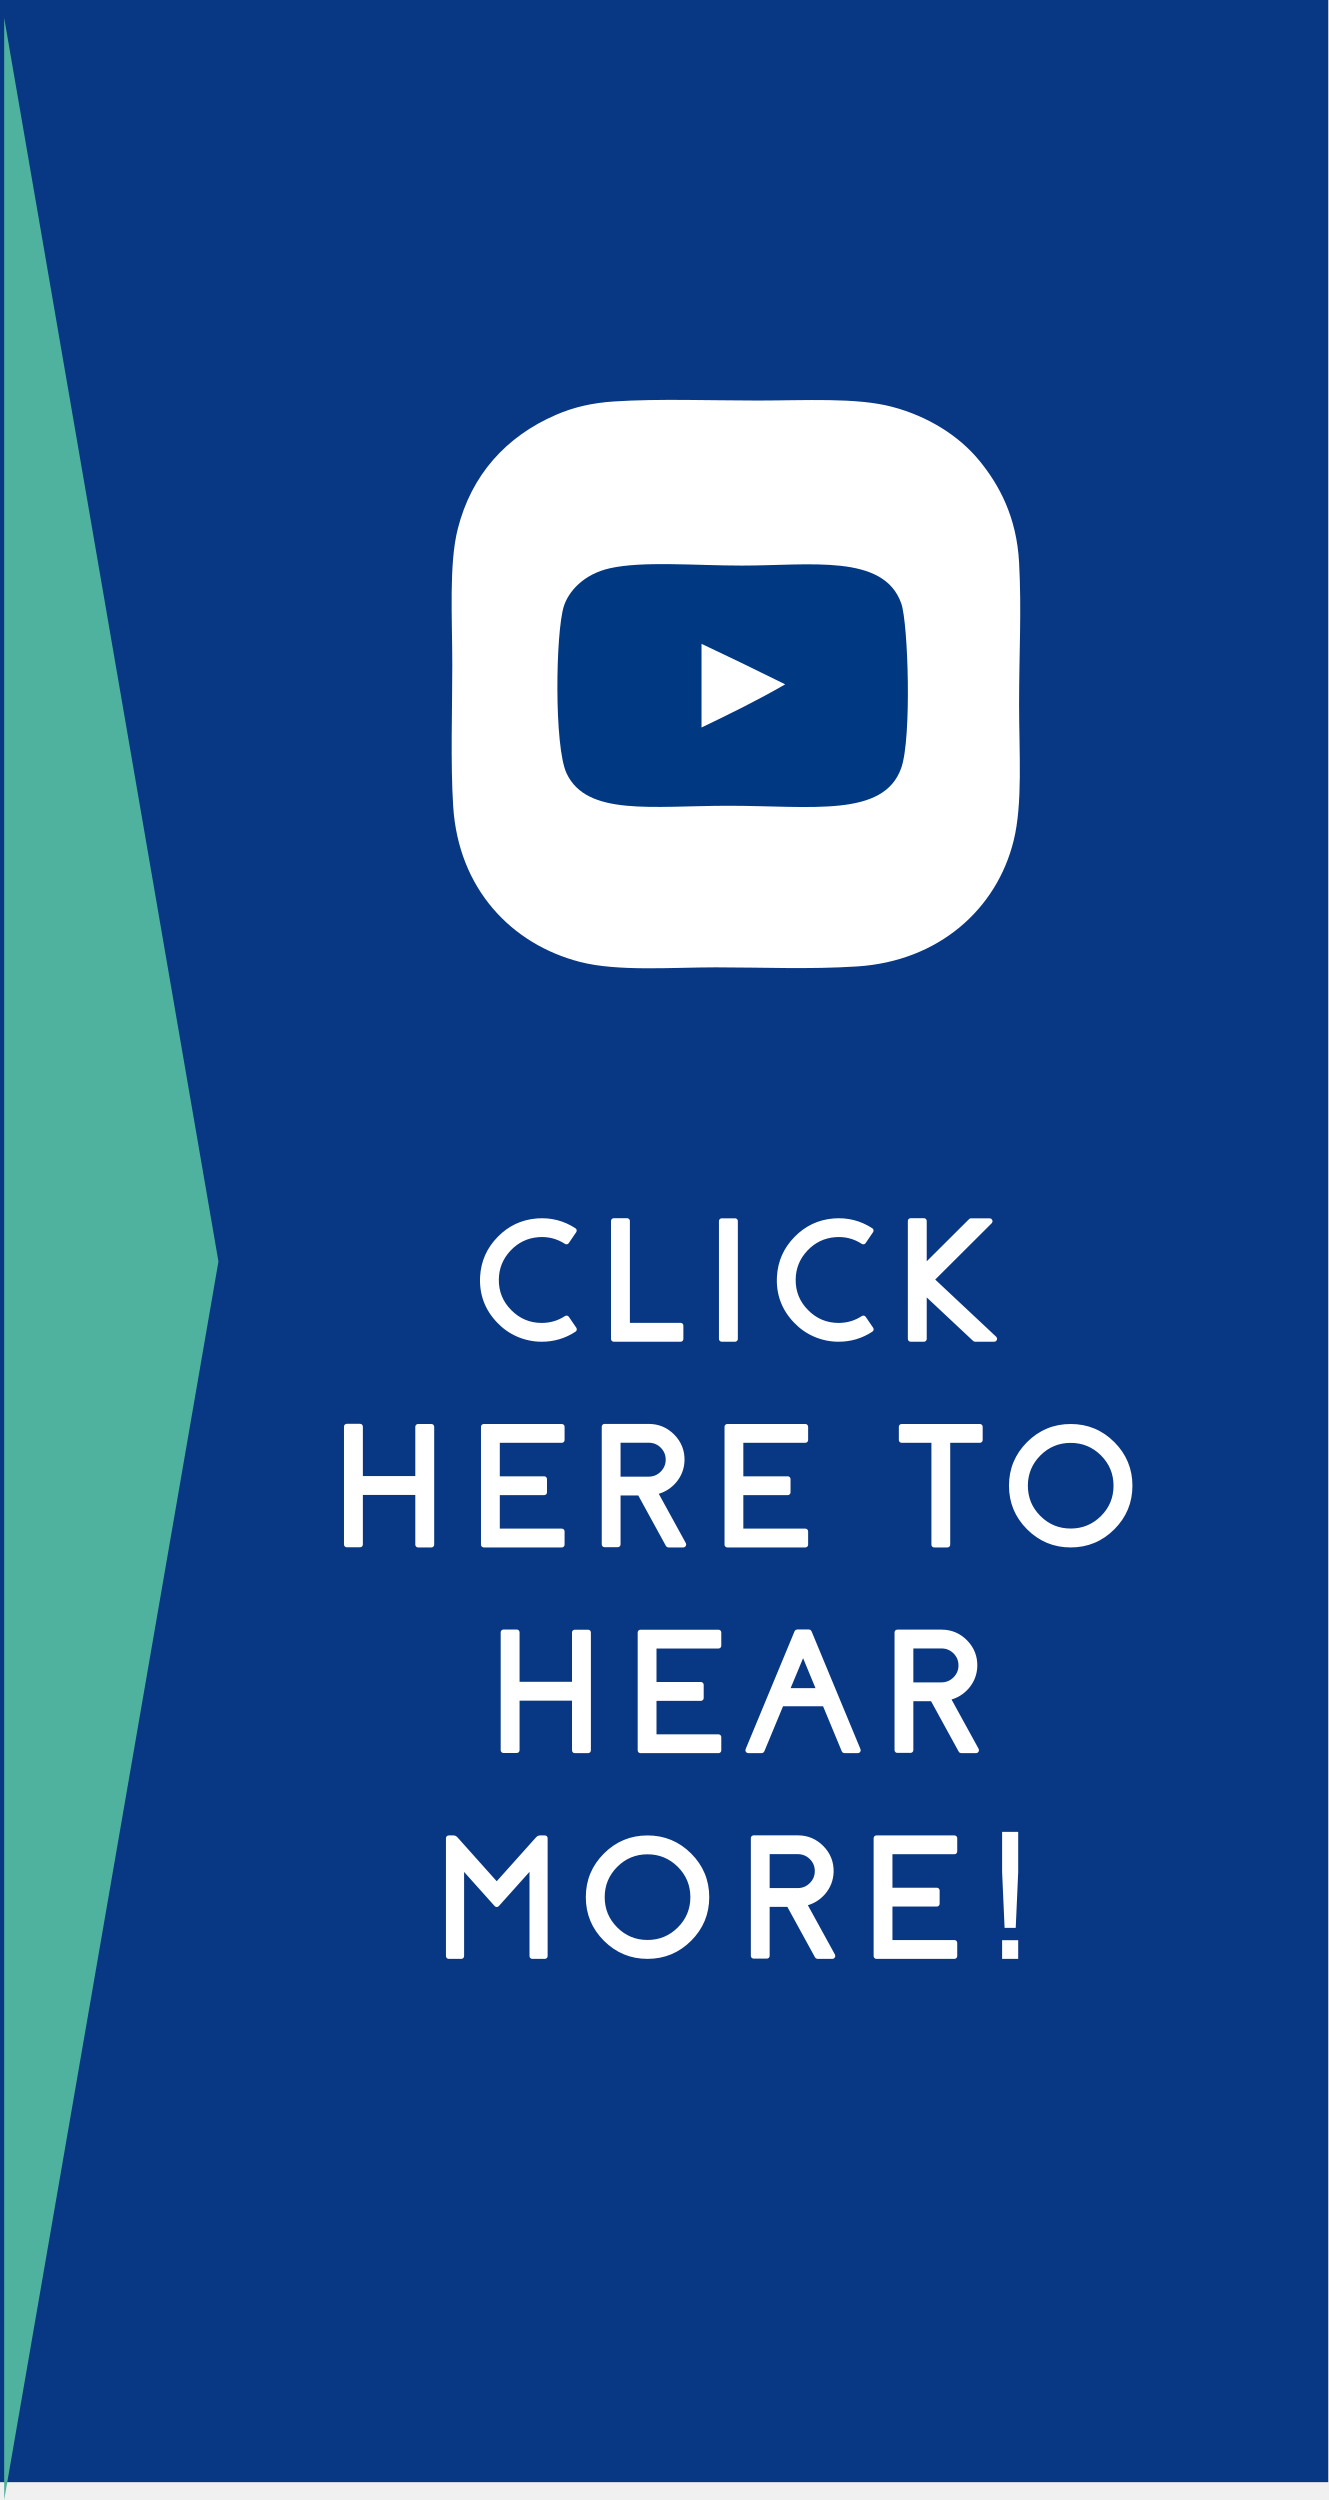
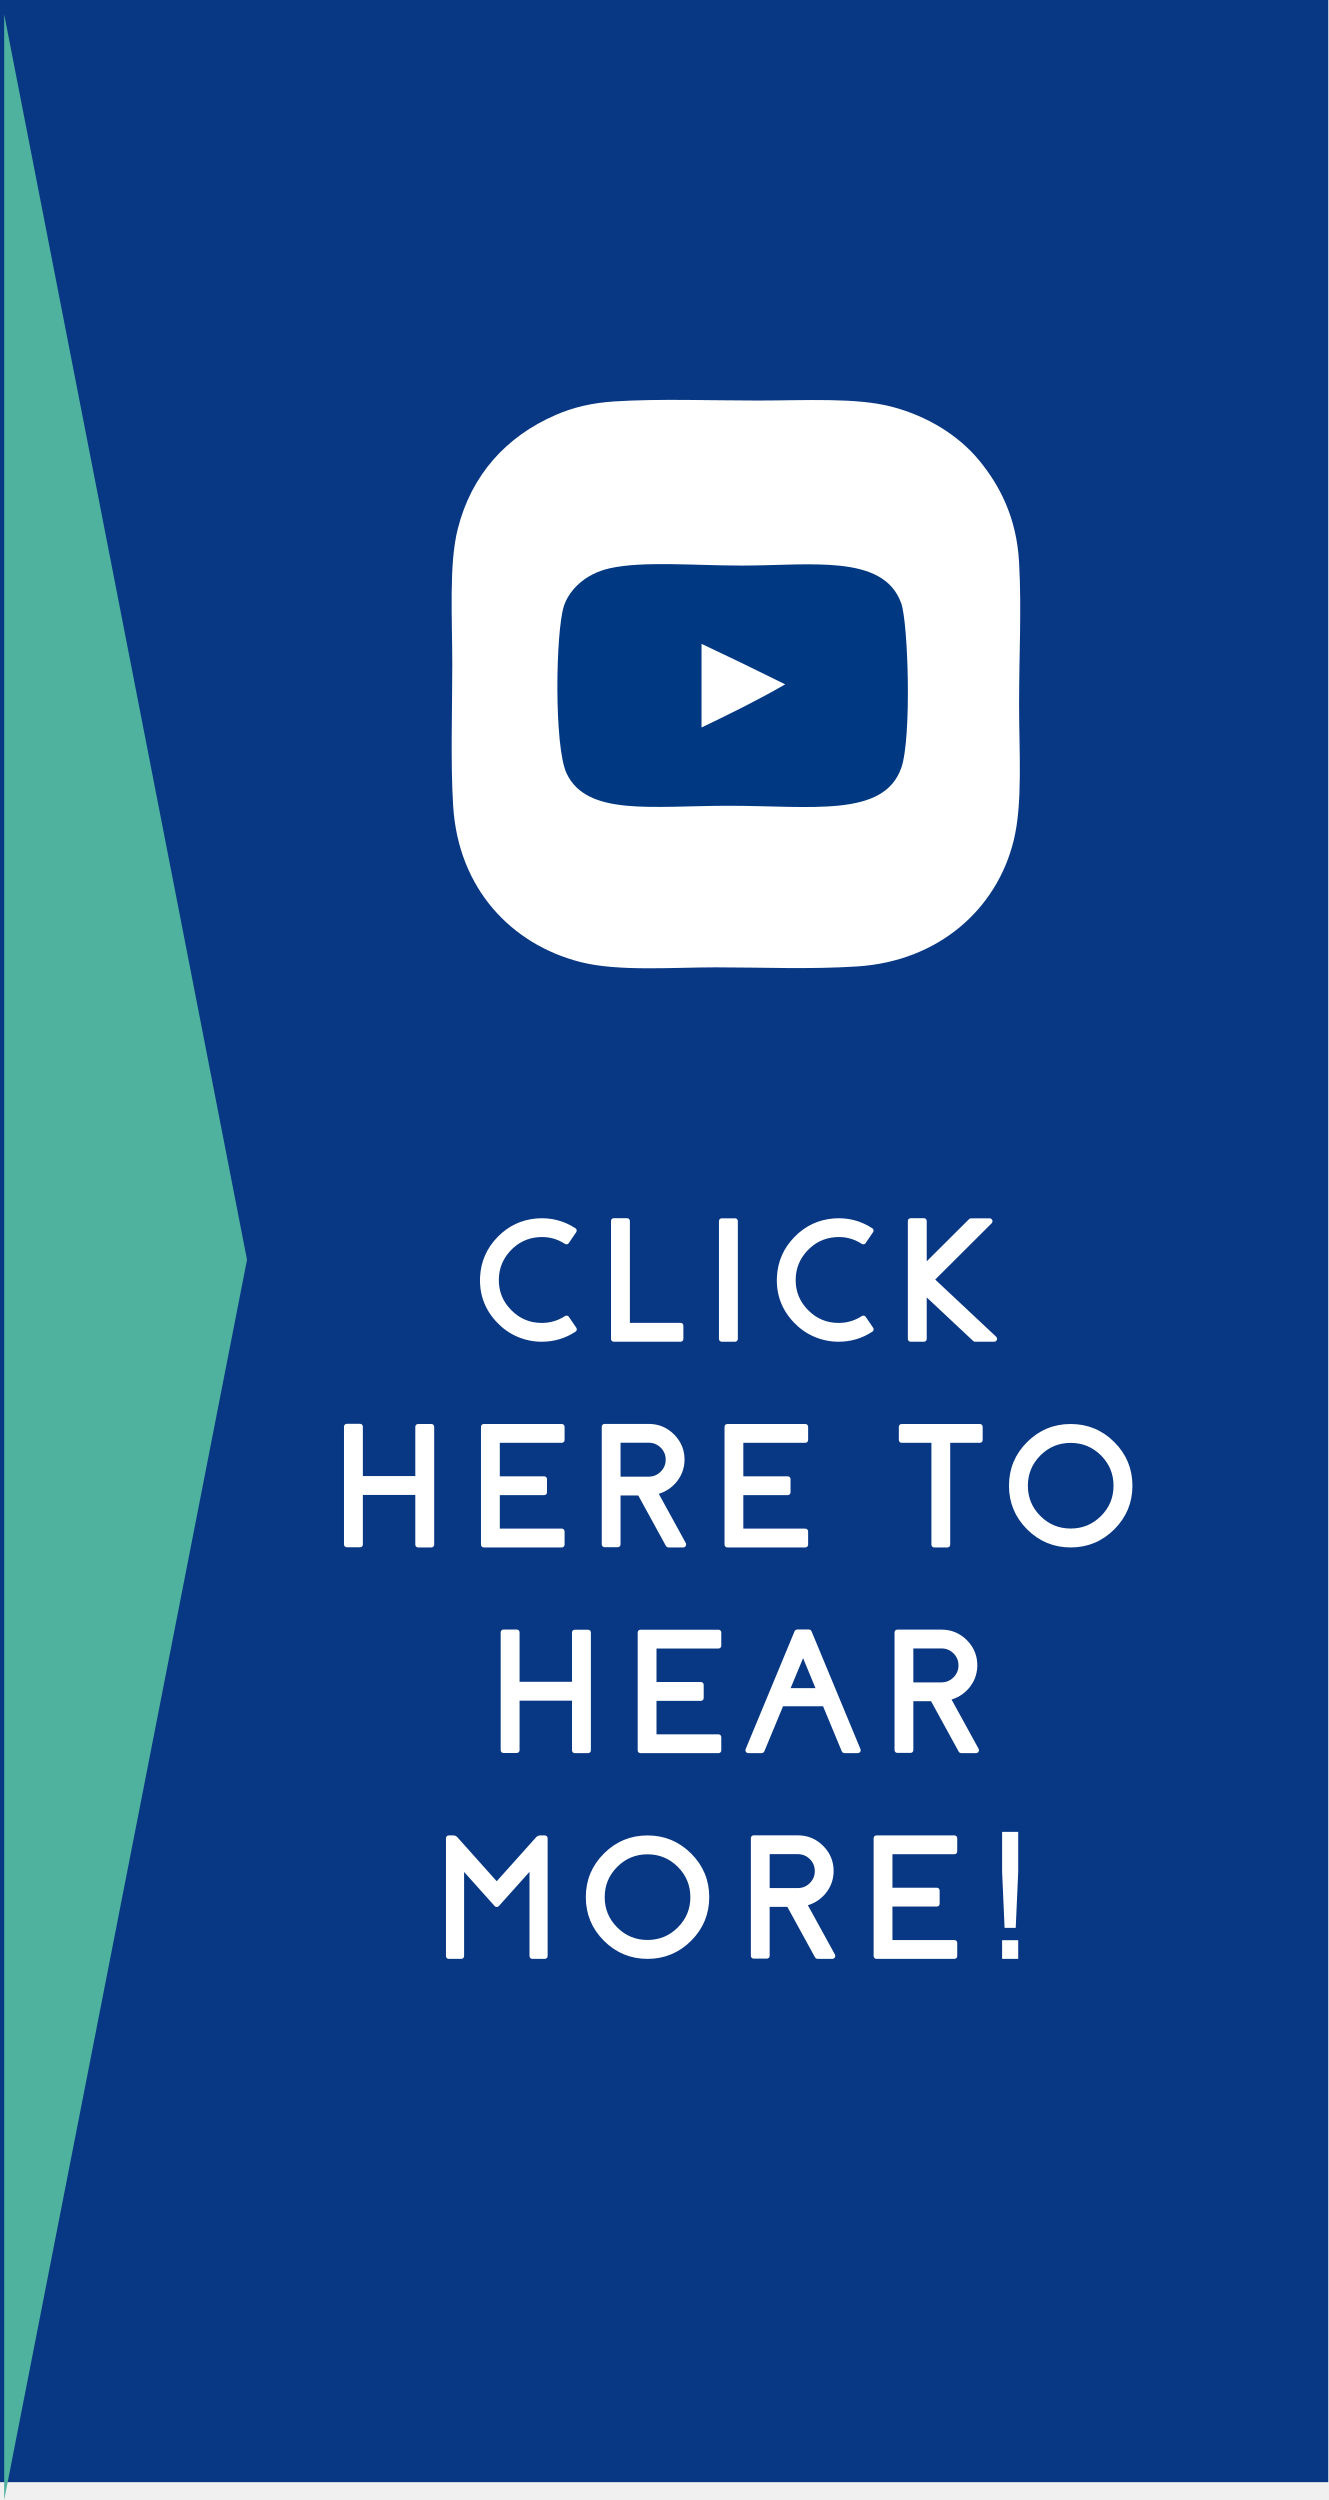
<svg xmlns="http://www.w3.org/2000/svg" width="93" height="175" viewBox="0 0 93 175" fill="none">
  <path d="M0 173.751H92.976V6.10352e-05H0V173.751Z" fill="#083783" />
  <path d="M38.133 128.605C38.184 128.605 38.209 128.63 38.209 128.681V136.919C38.209 136.97 38.184 136.996 38.133 136.996H37.266C37.215 136.996 37.19 136.97 37.19 136.919V130.703L34.828 133.339C34.789 133.378 34.752 133.378 34.717 133.339L32.362 130.709V136.919C32.362 136.97 32.336 136.996 32.285 136.996H31.418C31.367 136.996 31.342 136.97 31.342 136.919V128.681C31.342 128.63 31.367 128.605 31.418 128.605H31.758C31.817 128.605 31.867 128.628 31.91 128.675L34.77 131.875L37.635 128.675C37.678 128.628 37.729 128.605 37.787 128.605H38.133ZM45.327 135.923C46.186 135.923 46.923 135.619 47.536 135.009C48.145 134.4 48.45 133.664 48.45 132.8C48.45 131.941 48.145 131.205 47.536 130.591C46.923 129.982 46.186 129.677 45.327 129.677C44.464 129.677 43.727 129.982 43.118 130.591C42.509 131.205 42.204 131.941 42.204 132.8C42.204 133.664 42.509 134.4 43.118 135.009C43.727 135.619 44.464 135.923 45.327 135.923ZM45.327 128.605C46.483 128.605 47.471 129.015 48.292 129.835C49.112 130.656 49.522 131.644 49.522 132.8C49.522 133.957 49.112 134.945 48.292 135.765C47.471 136.585 46.483 136.996 45.327 136.996C44.171 136.996 43.182 136.585 42.362 135.765C41.542 134.945 41.132 133.957 41.132 132.8C41.132 131.644 41.542 130.656 42.362 129.835C43.182 129.015 44.171 128.605 45.327 128.605ZM55.843 132.291C56.206 132.291 56.517 132.162 56.775 131.904C57.033 131.646 57.161 131.337 57.161 130.978C57.161 130.615 57.033 130.304 56.775 130.046C56.517 129.793 56.206 129.666 55.843 129.666H53.751V132.291H55.843ZM58.339 136.884C58.351 136.908 58.349 136.933 58.333 136.96C58.322 136.984 58.3 136.996 58.269 136.996H57.226C57.195 136.996 57.173 136.982 57.161 136.955L55.193 133.363L55.199 133.357H53.751V136.902C53.751 136.953 53.726 136.978 53.675 136.978H52.761C52.71 136.978 52.685 136.953 52.685 136.902V128.675C52.685 128.625 52.71 128.599 52.761 128.599H55.843C56.515 128.599 57.085 128.839 57.554 129.32C58.023 129.8 58.247 130.377 58.228 131.048C58.208 131.591 58.023 132.072 57.671 132.49C57.323 132.896 56.888 133.162 56.365 133.287L58.339 136.884ZM66.805 128.605C66.855 128.605 66.881 128.63 66.881 128.681V129.595C66.881 129.646 66.855 129.671 66.805 129.671H62.346V132.267H65.574C65.625 132.267 65.65 132.293 65.65 132.343V133.257C65.65 133.308 65.625 133.334 65.574 133.334H62.346V135.929H66.805C66.855 135.929 66.881 135.955 66.881 136.005V136.919C66.881 136.97 66.855 136.996 66.805 136.996H61.355C61.305 136.996 61.279 136.97 61.279 136.919V128.681C61.279 128.63 61.305 128.605 61.355 128.605H66.805ZM70.441 134.824H70.981L71.149 131.044V128.356H70.273V131.044L70.441 134.824ZM71.149 135.94H70.273V136.996H71.149V135.94Z" fill="white" />
  <path d="M38.133 128.605C38.184 128.605 38.209 128.63 38.209 128.681V136.919C38.209 136.97 38.184 136.996 38.133 136.996H37.266C37.215 136.996 37.19 136.97 37.19 136.919V130.703L34.828 133.339C34.789 133.378 34.752 133.378 34.717 133.339L32.362 130.709V136.919C32.362 136.97 32.336 136.996 32.285 136.996H31.418C31.367 136.996 31.342 136.97 31.342 136.919V128.681C31.342 128.63 31.367 128.605 31.418 128.605H31.758C31.817 128.605 31.867 128.628 31.91 128.675L34.77 131.875L37.635 128.675C37.678 128.628 37.729 128.605 37.787 128.605H38.133ZM45.327 135.923C46.186 135.923 46.923 135.619 47.536 135.009C48.145 134.4 48.45 133.664 48.45 132.8C48.45 131.941 48.145 131.205 47.536 130.591C46.923 129.982 46.186 129.677 45.327 129.677C44.464 129.677 43.727 129.982 43.118 130.591C42.509 131.205 42.204 131.941 42.204 132.8C42.204 133.664 42.509 134.4 43.118 135.009C43.727 135.619 44.464 135.923 45.327 135.923ZM45.327 128.605C46.483 128.605 47.471 129.015 48.292 129.835C49.112 130.656 49.522 131.644 49.522 132.8C49.522 133.957 49.112 134.945 48.292 135.765C47.471 136.585 46.483 136.996 45.327 136.996C44.171 136.996 43.182 136.585 42.362 135.765C41.542 134.945 41.132 133.957 41.132 132.8C41.132 131.644 41.542 130.656 42.362 129.835C43.182 129.015 44.171 128.605 45.327 128.605ZM55.843 132.291C56.206 132.291 56.517 132.162 56.775 131.904C57.033 131.646 57.161 131.337 57.161 130.978C57.161 130.615 57.033 130.304 56.775 130.046C56.517 129.793 56.206 129.666 55.843 129.666H53.751V132.291H55.843ZM58.339 136.884C58.351 136.908 58.349 136.933 58.333 136.96C58.322 136.984 58.3 136.996 58.269 136.996H57.226C57.195 136.996 57.173 136.982 57.161 136.955L55.193 133.363L55.199 133.357H53.751V136.902C53.751 136.953 53.726 136.978 53.675 136.978H52.761C52.71 136.978 52.685 136.953 52.685 136.902V128.675C52.685 128.625 52.71 128.599 52.761 128.599H55.843C56.515 128.599 57.085 128.839 57.554 129.32C58.023 129.8 58.247 130.377 58.228 131.048C58.208 131.591 58.023 132.072 57.671 132.49C57.323 132.896 56.888 133.162 56.365 133.287L58.339 136.884ZM66.805 128.605C66.855 128.605 66.881 128.63 66.881 128.681V129.595C66.881 129.646 66.855 129.671 66.805 129.671H62.346V132.267H65.574C65.625 132.267 65.65 132.293 65.65 132.343V133.257C65.65 133.308 65.625 133.334 65.574 133.334H62.346V135.929H66.805C66.855 135.929 66.881 135.955 66.881 136.005V136.919C66.881 136.97 66.855 136.996 66.805 136.996H61.355C61.305 136.996 61.279 136.97 61.279 136.919V128.681C61.279 128.63 61.305 128.605 61.355 128.605H66.805ZM70.441 134.824H70.981L71.149 131.044V128.356H70.273V131.044L70.441 134.824ZM71.149 135.94H70.273V136.996H71.149V135.94Z" stroke="white" stroke-width="0.25" stroke-miterlimit="4.78" />
  <path d="M41.161 114.205C41.212 114.205 41.237 114.23 41.237 114.281V122.519C41.237 122.57 41.212 122.596 41.161 122.596H40.241C40.19 122.596 40.165 122.57 40.165 122.519V118.922H36.245V122.508C36.245 122.559 36.22 122.584 36.169 122.584H35.249C35.198 122.584 35.173 122.559 35.173 122.508V114.269C35.173 114.219 35.198 114.193 35.249 114.193H36.169C36.22 114.193 36.245 114.219 36.245 114.269V117.85H40.165V114.281C40.165 114.23 40.19 114.205 40.241 114.205H41.161ZM50.289 114.205C50.339 114.205 50.365 114.23 50.365 114.281V115.195C50.365 115.246 50.339 115.271 50.289 115.271H45.83V117.867H49.058C49.109 117.867 49.134 117.893 49.134 117.943V118.857C49.134 118.908 49.109 118.934 49.058 118.934H45.83V121.529H50.289C50.339 121.529 50.365 121.555 50.365 121.605V122.519C50.365 122.57 50.339 122.596 50.289 122.596H44.839C44.788 122.596 44.763 122.57 44.763 122.519V114.281C44.763 114.23 44.788 114.205 44.839 114.205H50.289ZM57.271 118.295L56.217 115.746L55.156 118.295H57.271ZM56.621 114.187C56.656 114.187 56.68 114.203 56.691 114.234L60.119 122.49C60.131 122.514 60.129 122.537 60.113 122.56C60.098 122.584 60.076 122.596 60.049 122.596H59.111C59.076 122.596 59.053 122.58 59.041 122.549L57.699 119.314H54.729L53.387 122.549C53.375 122.58 53.352 122.596 53.316 122.596H52.379C52.351 122.596 52.33 122.584 52.314 122.56C52.299 122.537 52.297 122.514 52.309 122.49L55.736 114.234C55.752 114.203 55.775 114.187 55.807 114.187H56.621ZM65.901 117.891C66.264 117.891 66.575 117.762 66.833 117.504C67.09 117.246 67.219 116.937 67.219 116.578C67.219 116.215 67.09 115.904 66.833 115.646C66.575 115.393 66.264 115.266 65.901 115.266H63.809V117.891H65.901ZM68.397 122.484C68.409 122.508 68.407 122.533 68.391 122.56C68.379 122.584 68.358 122.596 68.327 122.596H67.284C67.252 122.596 67.231 122.582 67.219 122.555L65.251 118.963L65.256 118.957H63.809V122.502C63.809 122.553 63.784 122.578 63.733 122.578H62.819C62.768 122.578 62.743 122.553 62.743 122.502V114.275C62.743 114.225 62.768 114.199 62.819 114.199H65.901C66.573 114.199 67.143 114.439 67.612 114.92C68.081 115.4 68.305 115.977 68.286 116.648C68.266 117.191 68.081 117.672 67.729 118.09C67.381 118.496 66.946 118.762 66.422 118.887L68.397 122.484Z" fill="white" />
  <path d="M41.161 114.205C41.212 114.205 41.237 114.23 41.237 114.281V122.519C41.237 122.57 41.212 122.596 41.161 122.596H40.241C40.19 122.596 40.165 122.57 40.165 122.519V118.922H36.245V122.508C36.245 122.559 36.22 122.584 36.169 122.584H35.249C35.198 122.584 35.173 122.559 35.173 122.508V114.269C35.173 114.219 35.198 114.193 35.249 114.193H36.169C36.22 114.193 36.245 114.219 36.245 114.269V117.85H40.165V114.281C40.165 114.23 40.19 114.205 40.241 114.205H41.161ZM50.289 114.205C50.339 114.205 50.365 114.23 50.365 114.281V115.195C50.365 115.246 50.339 115.271 50.289 115.271H45.83V117.867H49.058C49.109 117.867 49.134 117.893 49.134 117.943V118.857C49.134 118.908 49.109 118.934 49.058 118.934H45.83V121.529H50.289C50.339 121.529 50.365 121.555 50.365 121.605V122.519C50.365 122.57 50.339 122.596 50.289 122.596H44.839C44.788 122.596 44.763 122.57 44.763 122.519V114.281C44.763 114.23 44.788 114.205 44.839 114.205H50.289ZM57.271 118.295L56.217 115.746L55.156 118.295H57.271ZM56.621 114.187C56.656 114.187 56.68 114.203 56.691 114.234L60.119 122.49C60.131 122.514 60.129 122.537 60.113 122.56C60.098 122.584 60.076 122.596 60.049 122.596H59.111C59.076 122.596 59.053 122.58 59.041 122.549L57.699 119.314H54.729L53.387 122.549C53.375 122.58 53.352 122.596 53.316 122.596H52.379C52.351 122.596 52.33 122.584 52.314 122.56C52.299 122.537 52.297 122.514 52.309 122.49L55.736 114.234C55.752 114.203 55.775 114.187 55.807 114.187H56.621ZM65.901 117.891C66.264 117.891 66.575 117.762 66.833 117.504C67.09 117.246 67.219 116.937 67.219 116.578C67.219 116.215 67.09 115.904 66.833 115.646C66.575 115.393 66.264 115.266 65.901 115.266H63.809V117.891H65.901ZM68.397 122.484C68.409 122.508 68.407 122.533 68.391 122.56C68.379 122.584 68.358 122.596 68.327 122.596H67.284C67.252 122.596 67.231 122.582 67.219 122.555L65.251 118.963L65.256 118.957H63.809V122.502C63.809 122.553 63.784 122.578 63.733 122.578H62.819C62.768 122.578 62.743 122.553 62.743 122.502V114.275C62.743 114.225 62.768 114.199 62.819 114.199H65.901C66.573 114.199 67.143 114.439 67.612 114.92C68.081 115.4 68.305 115.977 68.286 116.648C68.266 117.191 68.081 117.672 67.729 118.09C67.381 118.496 66.946 118.762 66.422 118.887L68.397 122.484Z" stroke="white" stroke-width="0.25" stroke-miterlimit="4.78" />
  <path d="M30.192 99.805C30.243 99.805 30.268 99.83 30.268 99.881V108.119C30.268 108.17 30.243 108.196 30.192 108.196H29.272C29.221 108.196 29.196 108.17 29.196 108.119V104.522H25.276V108.108C25.276 108.159 25.251 108.184 25.2 108.184H24.28C24.229 108.184 24.204 108.159 24.204 108.108V99.869C24.204 99.819 24.229 99.793 24.28 99.793H25.2C25.251 99.793 25.276 99.819 25.276 99.869V103.45H29.196V99.881C29.196 99.83 29.221 99.805 29.272 99.805H30.192ZM39.32 99.805C39.37 99.805 39.396 99.83 39.396 99.881V100.795C39.396 100.846 39.37 100.871 39.32 100.871H34.861V103.467H38.089C38.14 103.467 38.165 103.493 38.165 103.543V104.457C38.165 104.508 38.14 104.534 38.089 104.534H34.861V107.129H39.32C39.37 107.129 39.396 107.155 39.396 107.205V108.119C39.396 108.17 39.37 108.196 39.32 108.196H33.87C33.82 108.196 33.794 108.17 33.794 108.119V99.881C33.794 99.83 33.82 99.805 33.87 99.805H39.32ZM45.406 103.491C45.769 103.491 46.08 103.362 46.338 103.104C46.595 102.846 46.724 102.537 46.724 102.178C46.724 101.815 46.595 101.504 46.338 101.246C46.08 100.993 45.769 100.866 45.406 100.866H43.314V103.491H45.406ZM47.902 108.084C47.914 108.108 47.912 108.133 47.896 108.16C47.885 108.184 47.863 108.196 47.832 108.196H46.789C46.757 108.196 46.736 108.182 46.724 108.155L44.756 104.563L44.761 104.557H43.314V108.102C43.314 108.153 43.289 108.178 43.238 108.178H42.324C42.273 108.178 42.248 108.153 42.248 108.102V99.875C42.248 99.825 42.273 99.799 42.324 99.799H45.406C46.078 99.799 46.648 100.039 47.117 100.52C47.586 101 47.81 101.577 47.791 102.248C47.771 102.791 47.586 103.272 47.234 103.69C46.886 104.096 46.451 104.362 45.927 104.487L47.902 108.084ZM56.367 99.805C56.418 99.805 56.444 99.83 56.444 99.881V100.795C56.444 100.846 56.418 100.871 56.367 100.871H51.908V103.467H55.137C55.188 103.467 55.213 103.493 55.213 103.543V104.457C55.213 104.508 55.188 104.534 55.137 104.534H51.908V107.129H56.367C56.418 107.129 56.444 107.155 56.444 107.205V108.119C56.444 108.17 56.418 108.196 56.367 108.196H50.918C50.867 108.196 50.842 108.17 50.842 108.119V99.881C50.842 99.83 50.867 99.805 50.918 99.805H56.367ZM68.587 99.805C68.638 99.805 68.663 99.83 68.663 99.881V100.795C68.663 100.846 68.638 100.871 68.587 100.871H66.39V108.119C66.39 108.17 66.365 108.196 66.314 108.196H65.4C65.349 108.196 65.324 108.17 65.324 108.119V100.871H63.121C63.07 100.871 63.044 100.846 63.044 100.795V99.881C63.044 99.83 63.07 99.805 63.121 99.805H68.587ZM74.949 107.123C75.809 107.123 76.545 106.819 77.158 106.209C77.768 105.6 78.072 104.864 78.072 104C78.072 103.141 77.768 102.405 77.158 101.791C76.545 101.182 75.809 100.877 74.949 100.877C74.086 100.877 73.35 101.182 72.74 101.791C72.131 102.405 71.826 103.141 71.826 104C71.826 104.864 72.131 105.6 72.74 106.209C73.35 106.819 74.086 107.123 74.949 107.123ZM74.949 99.805C76.105 99.805 77.094 100.215 77.914 101.035C78.734 101.856 79.145 102.844 79.145 104C79.145 105.157 78.734 106.145 77.914 106.965C77.094 107.785 76.105 108.196 74.949 108.196C73.793 108.196 72.805 107.785 71.984 106.965C71.164 106.145 70.754 105.157 70.754 104C70.754 102.844 71.164 101.856 71.984 101.035C72.805 100.215 73.793 99.805 74.949 99.805Z" fill="white" />
  <path d="M30.192 99.805C30.243 99.805 30.268 99.83 30.268 99.881V108.119C30.268 108.17 30.243 108.196 30.192 108.196H29.272C29.221 108.196 29.196 108.17 29.196 108.119V104.522H25.276V108.108C25.276 108.159 25.251 108.184 25.2 108.184H24.28C24.229 108.184 24.204 108.159 24.204 108.108V99.869C24.204 99.819 24.229 99.793 24.28 99.793H25.2C25.251 99.793 25.276 99.819 25.276 99.869V103.45H29.196V99.881C29.196 99.83 29.221 99.805 29.272 99.805H30.192ZM39.32 99.805C39.37 99.805 39.396 99.83 39.396 99.881V100.795C39.396 100.846 39.37 100.871 39.32 100.871H34.861V103.467H38.089C38.14 103.467 38.165 103.493 38.165 103.543V104.457C38.165 104.508 38.14 104.534 38.089 104.534H34.861V107.129H39.32C39.37 107.129 39.396 107.155 39.396 107.205V108.119C39.396 108.17 39.37 108.196 39.32 108.196H33.87C33.82 108.196 33.794 108.17 33.794 108.119V99.881C33.794 99.83 33.82 99.805 33.87 99.805H39.32ZM45.406 103.491C45.769 103.491 46.08 103.362 46.338 103.104C46.595 102.846 46.724 102.537 46.724 102.178C46.724 101.815 46.595 101.504 46.338 101.246C46.08 100.993 45.769 100.866 45.406 100.866H43.314V103.491H45.406ZM47.902 108.084C47.914 108.108 47.912 108.133 47.896 108.16C47.885 108.184 47.863 108.196 47.832 108.196H46.789C46.757 108.196 46.736 108.182 46.724 108.155L44.756 104.563L44.761 104.557H43.314V108.102C43.314 108.153 43.289 108.178 43.238 108.178H42.324C42.273 108.178 42.248 108.153 42.248 108.102V99.875C42.248 99.825 42.273 99.799 42.324 99.799H45.406C46.078 99.799 46.648 100.039 47.117 100.52C47.586 101 47.81 101.577 47.791 102.248C47.771 102.791 47.586 103.272 47.234 103.69C46.886 104.096 46.451 104.362 45.927 104.487L47.902 108.084ZM56.367 99.805C56.418 99.805 56.444 99.83 56.444 99.881V100.795C56.444 100.846 56.418 100.871 56.367 100.871H51.908V103.467H55.137C55.188 103.467 55.213 103.493 55.213 103.543V104.457C55.213 104.508 55.188 104.534 55.137 104.534H51.908V107.129H56.367C56.418 107.129 56.444 107.155 56.444 107.205V108.119C56.444 108.17 56.418 108.196 56.367 108.196H50.918C50.867 108.196 50.842 108.17 50.842 108.119V99.881C50.842 99.83 50.867 99.805 50.918 99.805H56.367ZM68.587 99.805C68.638 99.805 68.663 99.83 68.663 99.881V100.795C68.663 100.846 68.638 100.871 68.587 100.871H66.39V108.119C66.39 108.17 66.365 108.196 66.314 108.196H65.4C65.349 108.196 65.324 108.17 65.324 108.119V100.871H63.121C63.07 100.871 63.044 100.846 63.044 100.795V99.881C63.044 99.83 63.07 99.805 63.121 99.805H68.587ZM74.949 107.123C75.809 107.123 76.545 106.819 77.158 106.209C77.768 105.6 78.072 104.864 78.072 104C78.072 103.141 77.768 102.405 77.158 101.791C76.545 101.182 75.809 100.877 74.949 100.877C74.086 100.877 73.35 101.182 72.74 101.791C72.131 102.405 71.826 103.141 71.826 104C71.826 104.864 72.131 105.6 72.74 106.209C73.35 106.819 74.086 107.123 74.949 107.123ZM74.949 99.805C76.105 99.805 77.094 100.215 77.914 101.035C78.734 101.856 79.145 102.844 79.145 104C79.145 105.157 78.734 106.145 77.914 106.965C77.094 107.785 76.105 108.196 74.949 108.196C73.793 108.196 72.805 107.785 71.984 106.965C71.164 106.145 70.754 105.157 70.754 104C70.754 102.844 71.164 101.856 71.984 101.035C72.805 100.215 73.793 99.805 74.949 99.805Z" stroke="white" stroke-width="0.25" stroke-miterlimit="4.78" />
  <path d="M40.236 93.01C40.263 93.053 40.256 93.088 40.213 93.115C39.521 93.57 38.757 93.796 37.922 93.796C37.336 93.796 36.775 93.678 36.24 93.445C35.724 93.218 35.271 92.897 34.881 92.484C34.048 91.609 33.666 90.567 33.732 89.361C33.791 88.322 34.189 87.424 34.927 86.671C35.662 85.916 36.548 85.499 37.588 85.416C38.541 85.343 39.414 85.564 40.207 86.079C40.25 86.106 40.257 86.141 40.23 86.184L39.715 86.941C39.687 86.984 39.652 86.992 39.609 86.963C39.023 86.585 38.379 86.422 37.675 86.478C36.879 86.54 36.201 86.868 35.642 87.462C35.088 88.055 34.804 88.754 34.793 89.559C34.781 90.43 35.084 91.177 35.701 91.797C36.314 92.418 37.054 92.73 37.922 92.73C38.539 92.73 39.103 92.564 39.615 92.231C39.658 92.204 39.693 92.212 39.72 92.254L40.236 93.01ZM47.635 92.724C47.686 92.724 47.711 92.749 47.711 92.799V93.719C47.711 93.77 47.686 93.796 47.635 93.796H42.971C42.92 93.796 42.895 93.77 42.895 93.719V85.475C42.895 85.424 42.92 85.4 42.971 85.4H43.891C43.942 85.4 43.967 85.424 43.967 85.475V92.724H47.635ZM51.448 85.406C51.499 85.406 51.524 85.43 51.524 85.481V93.719C51.524 93.77 51.499 93.796 51.448 93.796H50.528C50.477 93.796 50.452 93.77 50.452 93.719V85.481C50.452 85.43 50.477 85.406 50.528 85.406H51.448ZM61.015 93.01C61.042 93.053 61.035 93.088 60.992 93.115C60.3 93.57 59.536 93.796 58.701 93.796C58.115 93.796 57.554 93.678 57.019 93.445C56.503 93.218 56.05 92.897 55.66 92.484C54.827 91.609 54.445 90.567 54.511 89.361C54.57 88.322 54.968 87.424 55.706 86.671C56.441 85.916 57.327 85.499 58.367 85.416C59.32 85.343 60.193 85.564 60.986 86.079C61.029 86.106 61.036 86.141 61.009 86.184L60.494 86.941C60.466 86.984 60.431 86.992 60.388 86.963C59.802 86.585 59.158 86.422 58.454 86.478C57.658 86.54 56.98 86.868 56.421 87.462C55.867 88.055 55.583 88.754 55.572 89.559C55.56 90.43 55.863 91.177 56.48 91.797C57.093 92.418 57.833 92.73 58.701 92.73C59.318 92.73 59.882 92.564 60.394 92.231C60.437 92.204 60.472 92.212 60.499 92.254L61.015 93.01ZM69.65 93.666C69.678 93.691 69.683 93.718 69.668 93.749C69.656 93.781 69.633 93.796 69.598 93.796H68.256C68.232 93.796 68.215 93.787 68.203 93.772L64.746 90.531V93.719C64.746 93.77 64.721 93.796 64.67 93.796H63.75C63.699 93.796 63.674 93.77 63.674 93.719V85.475C63.674 85.424 63.699 85.4 63.75 85.4H64.67C64.721 85.4 64.746 85.424 64.746 85.475V88.593L67.922 85.428C67.937 85.412 67.955 85.406 67.975 85.406H69.275C69.31 85.406 69.334 85.421 69.346 85.451C69.361 85.484 69.357 85.51 69.334 85.534L65.285 89.572L69.65 93.666Z" fill="white" />
  <path d="M40.236 93.01C40.263 93.053 40.256 93.088 40.213 93.115C39.521 93.57 38.757 93.796 37.922 93.796C37.336 93.796 36.775 93.678 36.24 93.445C35.724 93.218 35.271 92.897 34.881 92.484C34.048 91.609 33.666 90.567 33.732 89.361C33.791 88.322 34.189 87.424 34.927 86.671C35.662 85.916 36.548 85.499 37.588 85.416C38.541 85.343 39.414 85.564 40.207 86.079C40.25 86.106 40.257 86.141 40.23 86.184L39.715 86.941C39.687 86.984 39.652 86.992 39.609 86.963C39.023 86.585 38.379 86.422 37.675 86.478C36.879 86.54 36.201 86.868 35.642 87.462C35.088 88.055 34.804 88.754 34.793 89.559C34.781 90.43 35.084 91.177 35.701 91.797C36.314 92.418 37.054 92.73 37.922 92.73C38.539 92.73 39.103 92.564 39.615 92.231C39.658 92.204 39.693 92.212 39.72 92.254L40.236 93.01ZM47.635 92.724C47.686 92.724 47.711 92.749 47.711 92.799V93.719C47.711 93.77 47.686 93.796 47.635 93.796H42.971C42.92 93.796 42.895 93.77 42.895 93.719V85.475C42.895 85.424 42.92 85.4 42.971 85.4H43.891C43.942 85.4 43.967 85.424 43.967 85.475V92.724H47.635ZM51.448 85.406C51.499 85.406 51.524 85.43 51.524 85.481V93.719C51.524 93.77 51.499 93.796 51.448 93.796H50.528C50.477 93.796 50.452 93.77 50.452 93.719V85.481C50.452 85.43 50.477 85.406 50.528 85.406H51.448ZM61.015 93.01C61.042 93.053 61.035 93.088 60.992 93.115C60.3 93.57 59.536 93.796 58.701 93.796C58.115 93.796 57.554 93.678 57.019 93.445C56.503 93.218 56.05 92.897 55.66 92.484C54.827 91.609 54.445 90.567 54.511 89.361C54.57 88.322 54.968 87.424 55.706 86.671C56.441 85.916 57.327 85.499 58.367 85.416C59.32 85.343 60.193 85.564 60.986 86.079C61.029 86.106 61.036 86.141 61.009 86.184L60.494 86.941C60.466 86.984 60.431 86.992 60.388 86.963C59.802 86.585 59.158 86.422 58.454 86.478C57.658 86.54 56.98 86.868 56.421 87.462C55.867 88.055 55.583 88.754 55.572 89.559C55.56 90.43 55.863 91.177 56.48 91.797C57.093 92.418 57.833 92.73 58.701 92.73C59.318 92.73 59.882 92.564 60.394 92.231C60.437 92.204 60.472 92.212 60.499 92.254L61.015 93.01ZM69.65 93.666C69.678 93.691 69.683 93.718 69.668 93.749C69.656 93.781 69.633 93.796 69.598 93.796H68.256C68.232 93.796 68.215 93.787 68.203 93.772L64.746 90.531V93.719C64.746 93.77 64.721 93.796 64.67 93.796H63.75C63.699 93.796 63.674 93.77 63.674 93.719V85.475C63.674 85.424 63.699 85.4 63.75 85.4H64.67C64.721 85.4 64.746 85.424 64.746 85.475V88.593L67.922 85.428C67.937 85.412 67.955 85.406 67.975 85.406H69.275C69.31 85.406 69.334 85.421 69.346 85.451C69.361 85.484 69.357 85.51 69.334 85.534L65.285 89.572L69.65 93.666Z" stroke="white" stroke-width="0.25" stroke-miterlimit="4.78" />
  <path d="M42.996 28.101C46.115 27.9 49.711 28.038 53.01 28.038C56.344 28.038 59.948 27.814 62.456 28.479C64.936 29.136 67.116 30.483 68.565 32.258C69.935 33.935 71.166 36.177 71.336 39.374C71.518 42.789 71.336 45.578 71.336 49.325C71.336 52.687 71.597 56.233 70.958 58.834C69.772 63.665 65.687 67.287 60 67.651C56.67 67.865 53.439 67.714 50.112 67.714C47.033 67.714 43.234 68.016 40.603 67.336C35.799 66.096 32.088 62.219 31.723 56.441C31.531 53.403 31.66 49.723 31.66 46.554C31.66 43.243 31.421 39.498 32.038 37.044C32.996 33.229 35.439 30.55 38.902 29.046C40.153 28.502 41.449 28.201 42.996 28.101Z" fill="white" />
  <path d="M64.574 58.828H38.456V36.945H64.574V58.828Z" fill="#003882" />
  <path d="M36.073 34.68H66.864V56.592C66.864 57.929 67.172 61.467 66.675 61.881C66.314 62.182 65.717 61.881 64.409 61.881C51.858 61.881 47.648 62.036 36.073 61.692V34.68ZM39.473 42.424C38.893 44.224 38.775 52.255 39.662 54.137C41.08 57.148 45.635 56.404 50.996 56.404C56.826 56.404 61.853 57.24 63.087 53.759C63.826 51.672 63.577 43.623 63.087 42.235C61.856 38.751 56.714 39.591 51.941 39.591C48.671 39.591 44.985 39.261 42.684 39.78C40.832 40.197 39.797 41.417 39.473 42.424Z" fill="white" />
  <path d="M49.107 45.069C51.219 46.062 52.373 46.628 54.963 47.903C53.091 48.99 51.107 49.965 49.107 50.925V45.069Z" fill="white" />
-   <path d="M0.292 1.25V175L15.291 88.306L0.292 1.25Z" fill="#4FB29E" />
+   <path d="M0.292 1V175L17.291 88.182L0.292 1Z" fill="#4FB29E" />
</svg>
